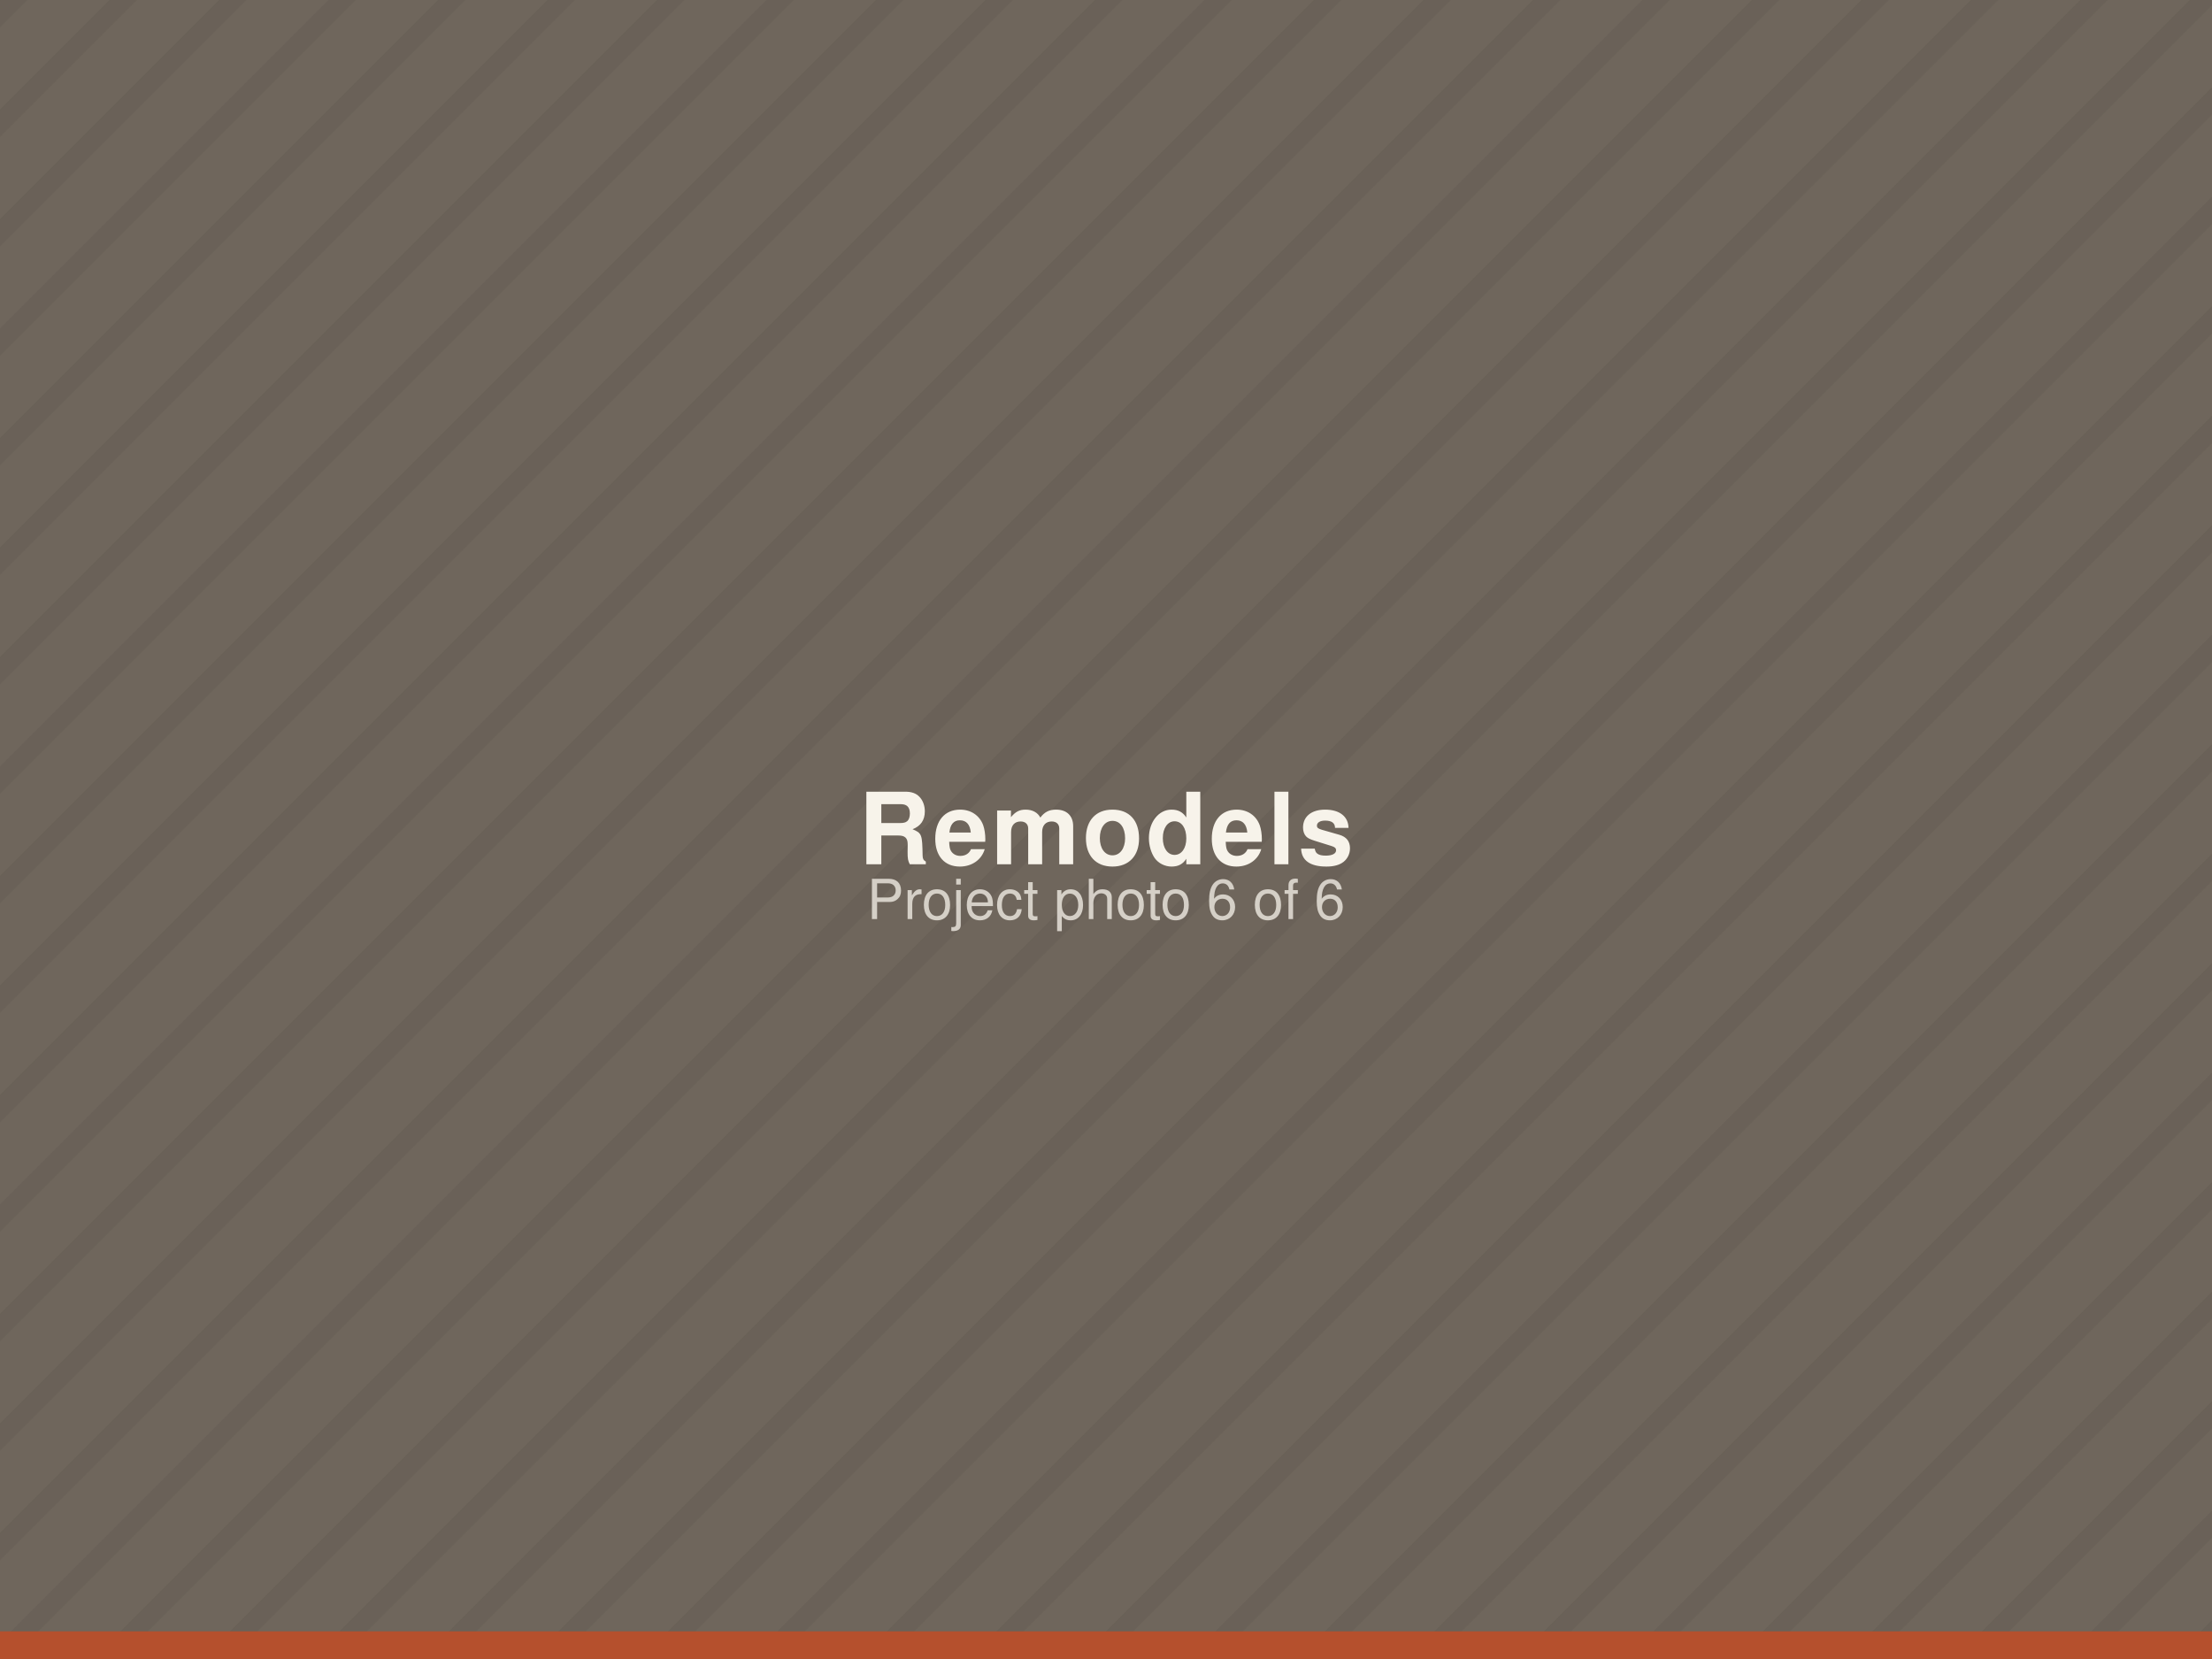
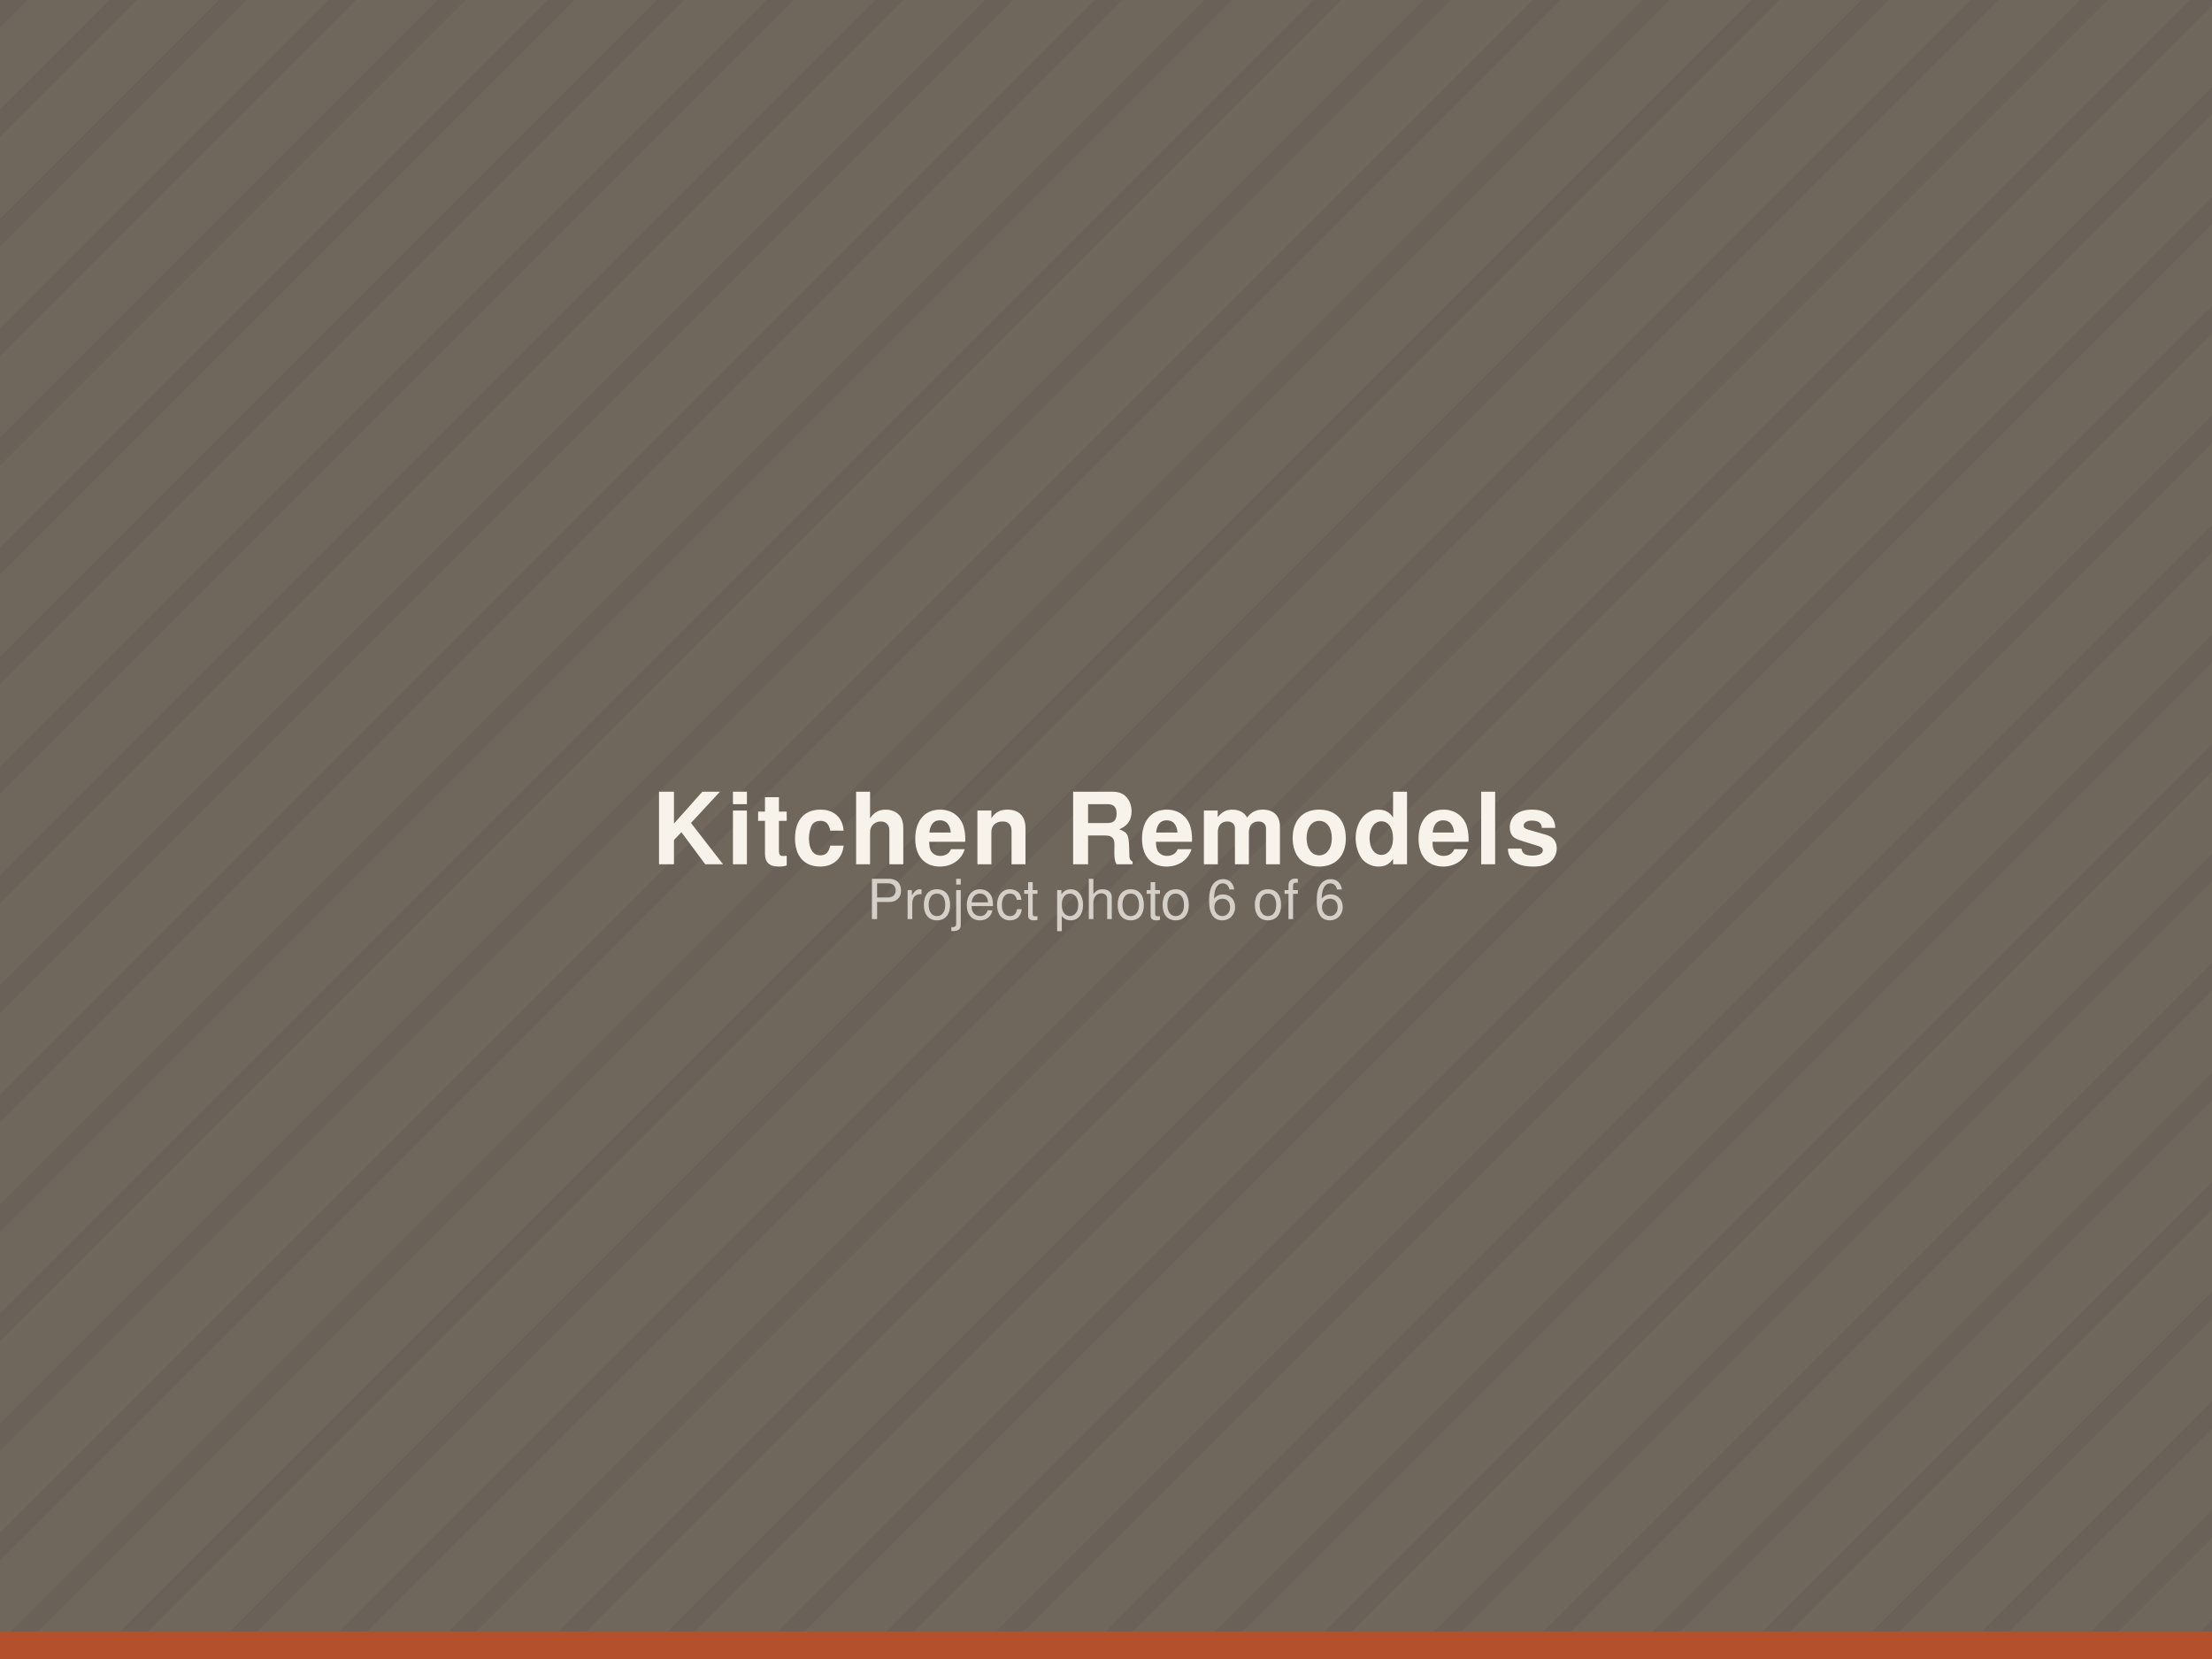
- <svg xmlns="http://www.w3.org/2000/svg" width="800" height="600" viewBox="0 0 800 600" role="img" aria-label="Remodels">
+ <svg xmlns="http://www.w3.org/2000/svg" width="800" height="600" viewBox="0 0 800 600" role="img" aria-label="Kitchen Remodels">
  <rect width="100%" height="100%" fill="#6f665c" />
  <rect width="100%" height="100%" fill="url(#diag)" />
  <defs>
    <pattern id="diag" width="28" height="28" patternTransform="rotate(45)" patternUnits="userSpaceOnUse">
      <line x1="0" y1="0" x2="0" y2="28" stroke="#000000" stroke-opacity="0.05" stroke-width="14" />
    </pattern>
  </defs>
-   <text x="50%" y="50%" font-family="Helvetica, Arial, sans-serif" font-size="36" font-weight="700" fill="#f7f3ea" text-anchor="middle" dominant-baseline="middle" letter-spacing="1">Remodels</text>
+   <text x="50%" y="50%" font-family="Helvetica, Arial, sans-serif" font-size="36" font-weight="700" fill="#f7f3ea" text-anchor="middle" dominant-baseline="middle" letter-spacing="1">Kitchen Remodels</text>
  <text x="50%" y="332.4" font-family="Helvetica, Arial, sans-serif" font-size="20" fill="#f7f3ea" fill-opacity="0.75" text-anchor="middle">Project photo 6 of 6</text>
  <rect x="0" y="590" width="800" height="10" fill="#b5502d" />
</svg>
